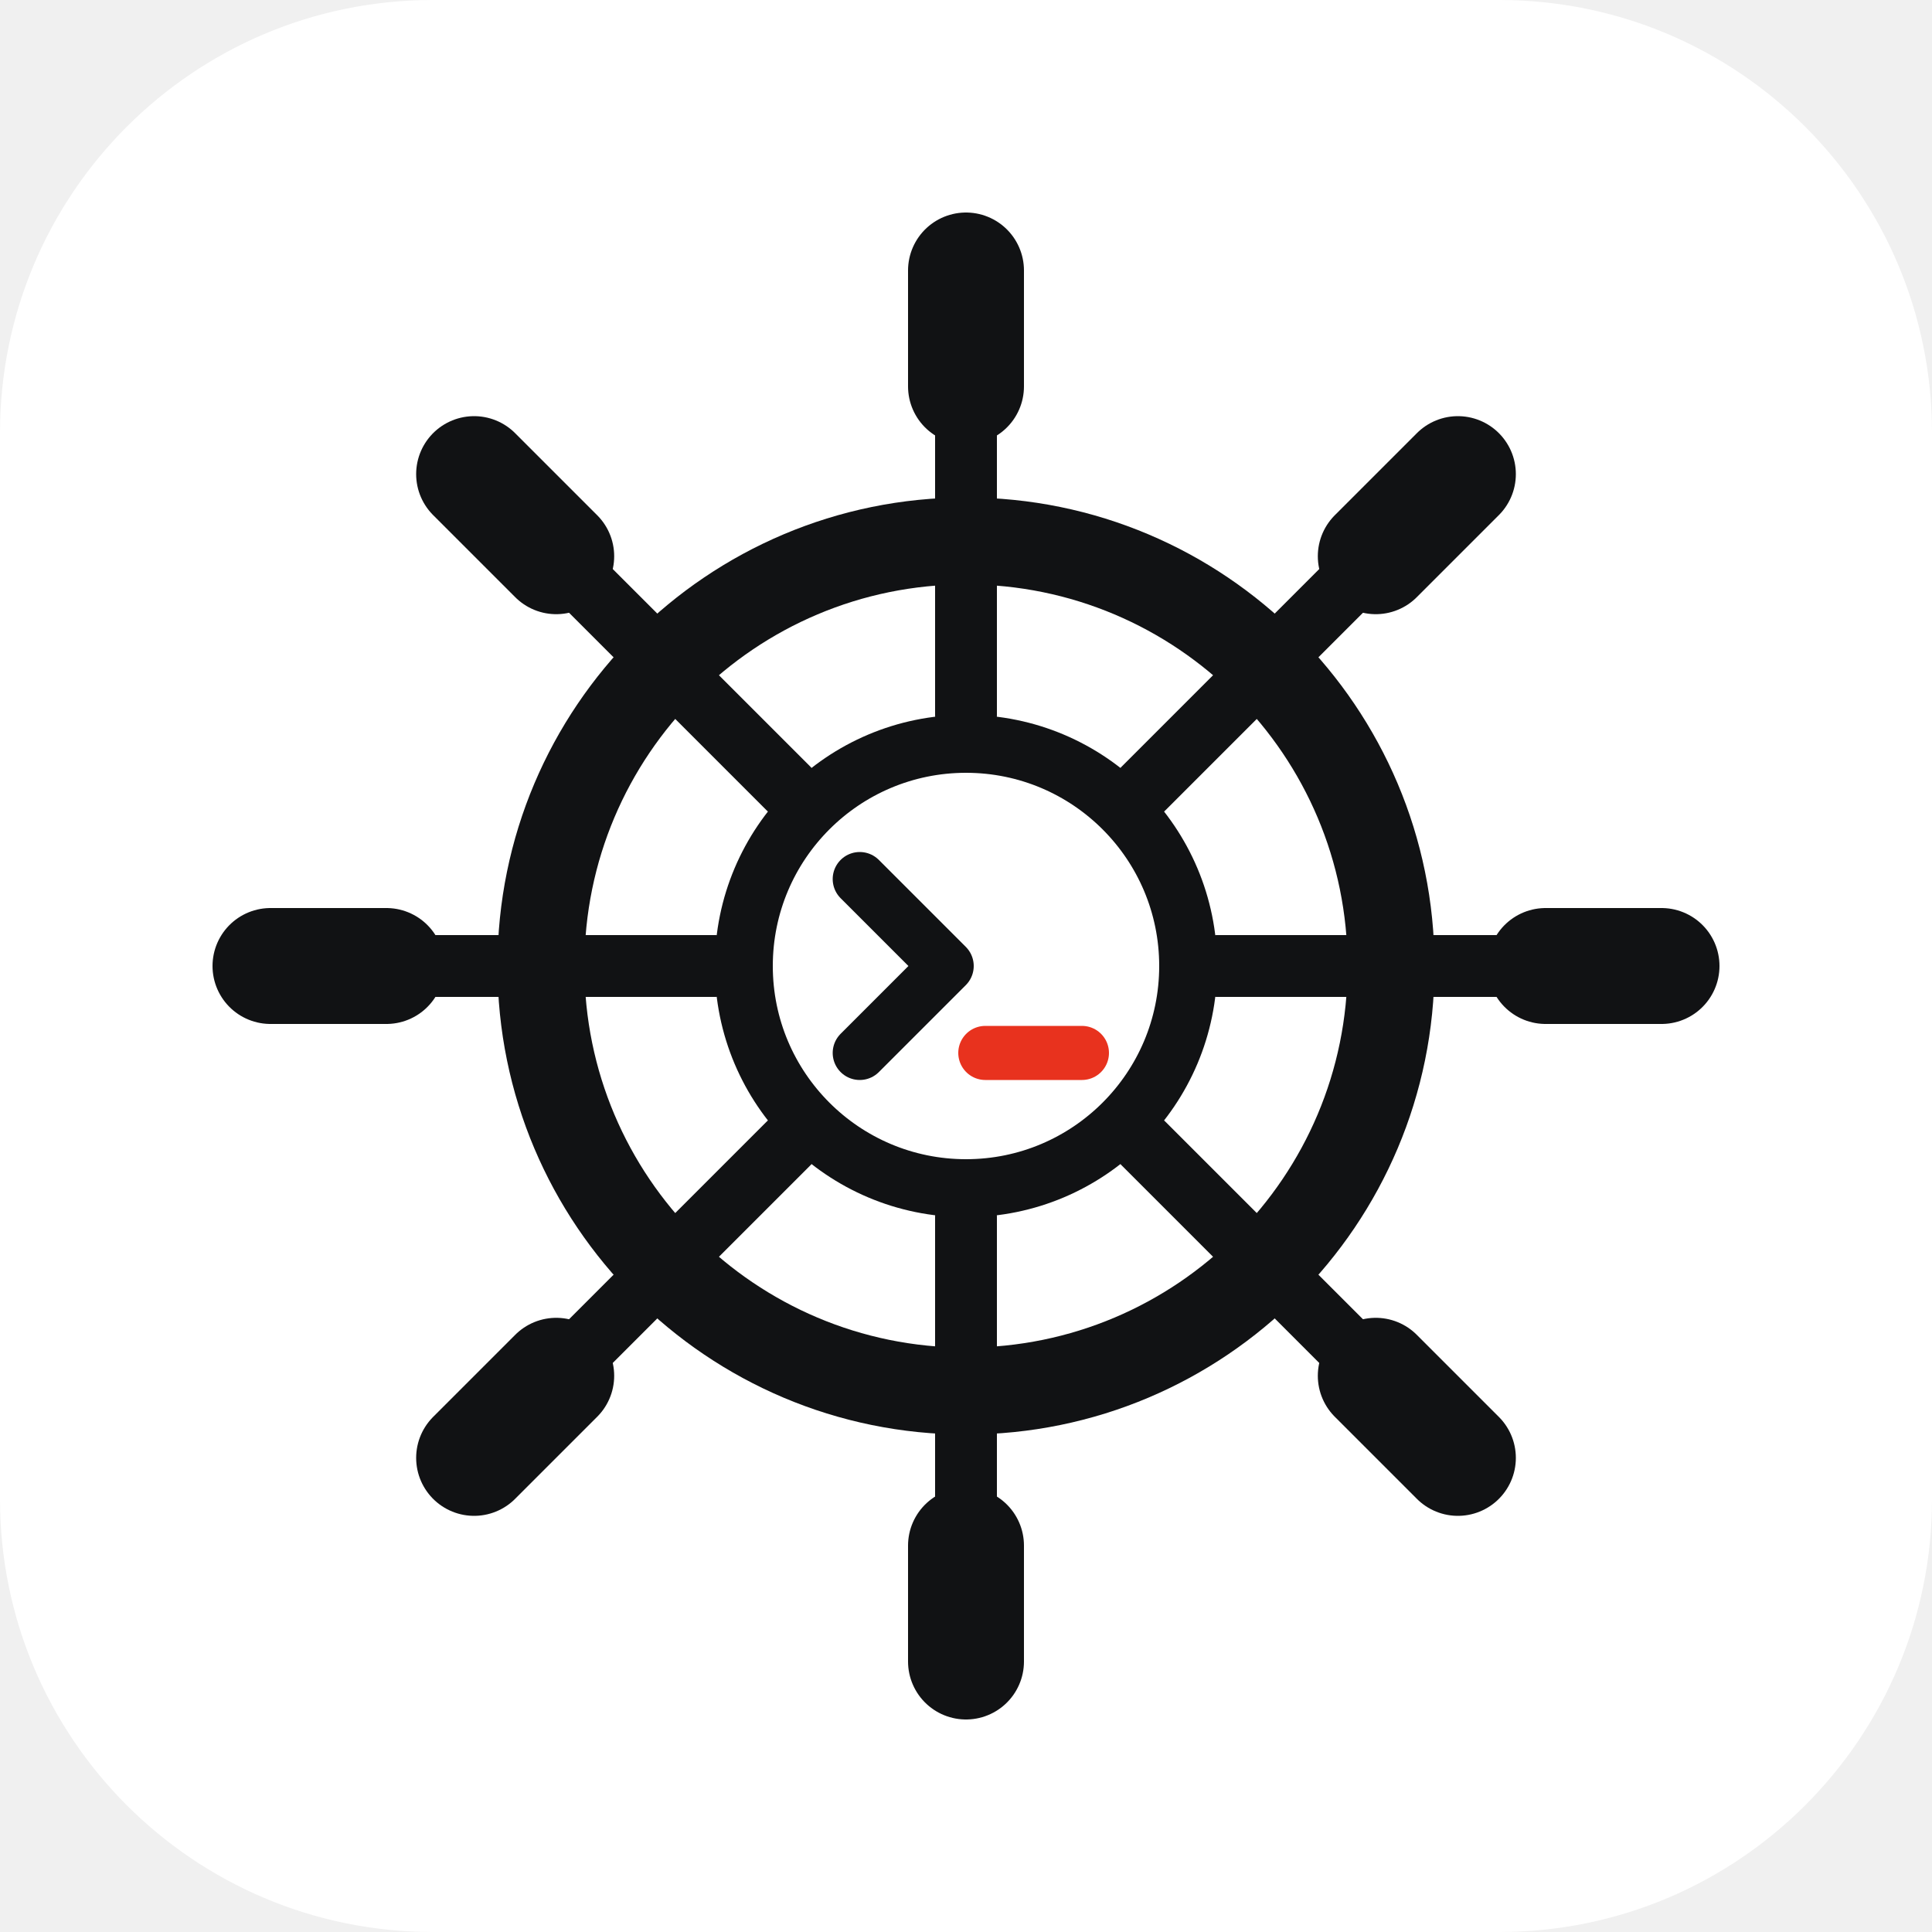
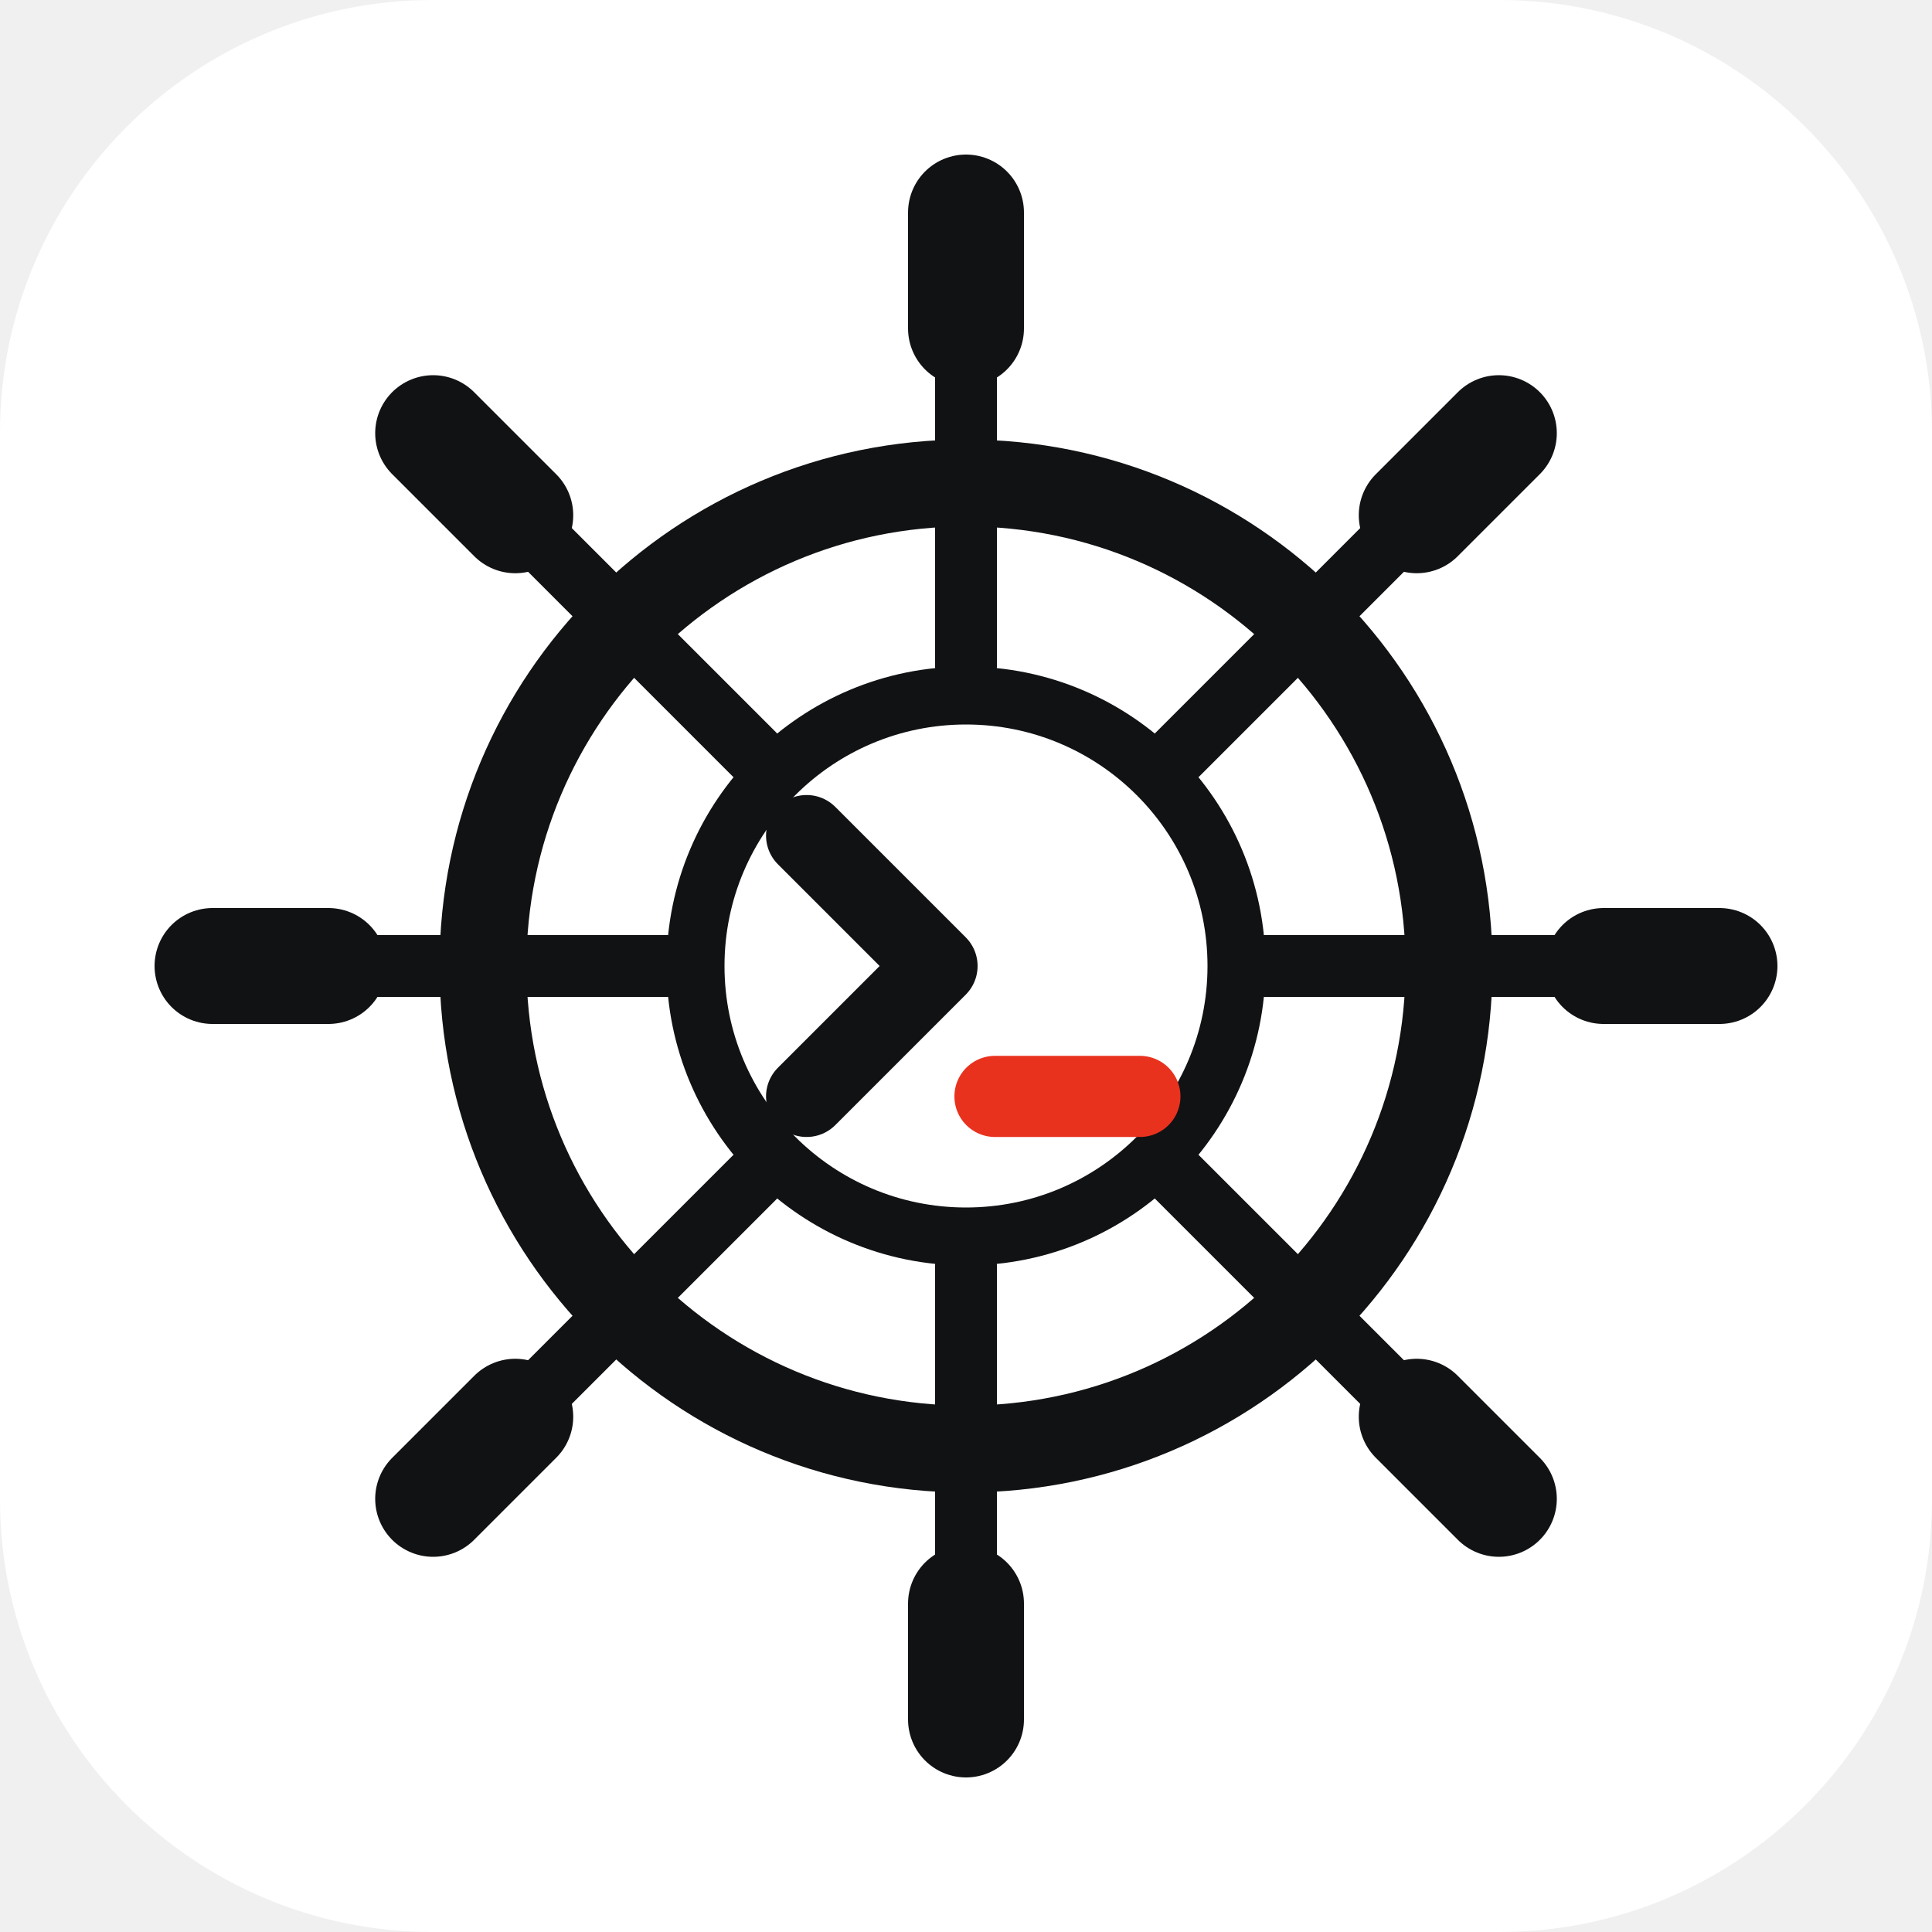
<svg xmlns="http://www.w3.org/2000/svg" viewBox="0 0 100 100" width="1024" height="1024" aria-hidden="true" style="display: block">
  <rect width="100" height="100" rx="22.4" fill="#FFFFFF" />
-   <circle cx="50" cy="50" r="22" fill="none" stroke="#111214" stroke-width="4.5" />
-   <circle cx="50" cy="50" r="11.5" fill="none" stroke="#111214" stroke-width="3" />
-   <line x1="50.00" y1="37.00" x2="50.00" y2="28.00" stroke="#111214" stroke-width="3.2" stroke-linecap="round" />
-   <line x1="59.19" y1="40.81" x2="65.56" y2="34.44" stroke="#111214" stroke-width="3.2" stroke-linecap="round" />
-   <line x1="63.00" y1="50.00" x2="72.00" y2="50.00" stroke="#111214" stroke-width="3.2" stroke-linecap="round" />
-   <line x1="59.19" y1="59.19" x2="65.56" y2="65.56" stroke="#111214" stroke-width="3.2" stroke-linecap="round" />
-   <line x1="50.00" y1="63.00" x2="50.00" y2="72.00" stroke="#111214" stroke-width="3.2" stroke-linecap="round" />
-   <line x1="40.81" y1="59.19" x2="34.44" y2="65.56" stroke="#111214" stroke-width="3.2" stroke-linecap="round" />
-   <line x1="37.00" y1="50.00" x2="28.00" y2="50.00" stroke="#111214" stroke-width="3.2" stroke-linecap="round" />
-   <line x1="40.81" y1="40.81" x2="34.44" y2="34.44" stroke="#111214" stroke-width="3.2" stroke-linecap="round" />
-   <line x1="50.00" y1="28.00" x2="50.00" y2="21.00" stroke="#111214" stroke-width="3.2" stroke-linecap="round" />
-   <line x1="50.00" y1="20.00" x2="50.00" y2="14.00" stroke="#111214" stroke-width="6" stroke-linecap="round" />
-   <line x1="65.56" y1="34.44" x2="70.51" y2="29.49" stroke="#111214" stroke-width="3.2" stroke-linecap="round" />
-   <line x1="71.21" y1="28.79" x2="75.46" y2="24.54" stroke="#111214" stroke-width="6" stroke-linecap="round" />
-   <line x1="72.00" y1="50.00" x2="79.00" y2="50.00" stroke="#111214" stroke-width="3.2" stroke-linecap="round" />
-   <line x1="80.00" y1="50.00" x2="86.00" y2="50.00" stroke="#111214" stroke-width="6" stroke-linecap="round" />
-   <line x1="65.56" y1="65.56" x2="70.51" y2="70.51" stroke="#111214" stroke-width="3.2" stroke-linecap="round" />
-   <line x1="71.21" y1="71.21" x2="75.46" y2="75.46" stroke="#111214" stroke-width="6" stroke-linecap="round" />
-   <line x1="50.00" y1="72.00" x2="50.00" y2="79.00" stroke="#111214" stroke-width="3.2" stroke-linecap="round" />
-   <line x1="50.00" y1="80.00" x2="50.00" y2="86.00" stroke="#111214" stroke-width="6" stroke-linecap="round" />
-   <line x1="34.44" y1="65.56" x2="29.49" y2="70.51" stroke="#111214" stroke-width="3.2" stroke-linecap="round" />
-   <line x1="28.79" y1="71.21" x2="24.54" y2="75.46" stroke="#111214" stroke-width="6" stroke-linecap="round" />
-   <line x1="28.00" y1="50.00" x2="21.00" y2="50.00" stroke="#111214" stroke-width="3.2" stroke-linecap="round" />
-   <line x1="20.00" y1="50.00" x2="14.00" y2="50.00" stroke="#111214" stroke-width="6" stroke-linecap="round" />
-   <line x1="34.44" y1="34.44" x2="29.49" y2="29.49" stroke="#111214" stroke-width="3.2" stroke-linecap="round" />
-   <line x1="28.79" y1="28.79" x2="24.54" y2="24.54" stroke="#111214" stroke-width="6" stroke-linecap="round" />
-   <polyline points="44.50,45.50 49.00,50.00 44.50,54.50" fill="none" stroke="#111214" stroke-width="2.80" stroke-linecap="round" stroke-linejoin="round" />
-   <line x1="51.00" y1="54.50" x2="56.00" y2="54.50" stroke="#E8321E" stroke-width="2.80" stroke-linecap="round" />
+   <circle cx="50" cy="50" r="25" fill="none" stroke="#111214" stroke-width="4.5" />
+   <circle cx="50" cy="50" r="14" fill="none" stroke="#111214" stroke-width="3" />
+   <line x1="50.00" y1="34.50" x2="50.00" y2="25.00" stroke="#111214" stroke-width="3.2" stroke-linecap="round" />
+   <line x1="60.96" y1="39.04" x2="67.68" y2="32.32" stroke="#111214" stroke-width="3.2" stroke-linecap="round" />
+   <line x1="65.50" y1="50.00" x2="75.00" y2="50.00" stroke="#111214" stroke-width="3.2" stroke-linecap="round" />
+   <line x1="60.96" y1="60.96" x2="67.68" y2="67.68" stroke="#111214" stroke-width="3.2" stroke-linecap="round" />
+   <line x1="50.00" y1="65.50" x2="50.00" y2="75.00" stroke="#111214" stroke-width="3.2" stroke-linecap="round" />
+   <line x1="39.04" y1="60.96" x2="32.32" y2="67.68" stroke="#111214" stroke-width="3.2" stroke-linecap="round" />
+   <line x1="34.50" y1="50.00" x2="25.00" y2="50.00" stroke="#111214" stroke-width="3.2" stroke-linecap="round" />
+   <line x1="39.04" y1="39.04" x2="32.32" y2="32.32" stroke="#111214" stroke-width="3.2" stroke-linecap="round" />
+   <line x1="50.00" y1="25.00" x2="50.00" y2="18.00" stroke="#111214" stroke-width="3.2" stroke-linecap="round" />
+   <line x1="50.00" y1="17.00" x2="50.00" y2="11.00" stroke="#111214" stroke-width="6" stroke-linecap="round" />
+   <line x1="67.68" y1="32.32" x2="72.63" y2="27.37" stroke="#111214" stroke-width="3.2" stroke-linecap="round" />
+   <line x1="73.33" y1="26.67" x2="77.58" y2="22.42" stroke="#111214" stroke-width="6" stroke-linecap="round" />
+   <line x1="75.00" y1="50.00" x2="82.00" y2="50.00" stroke="#111214" stroke-width="3.2" stroke-linecap="round" />
+   <line x1="83.00" y1="50.00" x2="89.00" y2="50.00" stroke="#111214" stroke-width="6" stroke-linecap="round" />
+   <line x1="67.68" y1="67.68" x2="72.63" y2="72.63" stroke="#111214" stroke-width="3.2" stroke-linecap="round" />
+   <line x1="73.33" y1="73.33" x2="77.58" y2="77.58" stroke="#111214" stroke-width="6" stroke-linecap="round" />
+   <line x1="50.00" y1="75.00" x2="50.00" y2="82.00" stroke="#111214" stroke-width="3.2" stroke-linecap="round" />
+   <line x1="50.00" y1="83.00" x2="50.00" y2="89.00" stroke="#111214" stroke-width="6" stroke-linecap="round" />
+   <line x1="32.32" y1="67.68" x2="27.37" y2="72.63" stroke="#111214" stroke-width="3.2" stroke-linecap="round" />
+   <line x1="26.67" y1="73.33" x2="22.42" y2="77.58" stroke="#111214" stroke-width="6" stroke-linecap="round" />
+   <line x1="25.00" y1="50.00" x2="18.00" y2="50.00" stroke="#111214" stroke-width="3.2" stroke-linecap="round" />
+   <line x1="17.00" y1="50.00" x2="11.00" y2="50.00" stroke="#111214" stroke-width="6" stroke-linecap="round" />
+   <line x1="32.32" y1="32.32" x2="27.37" y2="27.37" stroke="#111214" stroke-width="3.2" stroke-linecap="round" />
+   <line x1="26.67" y1="26.67" x2="22.42" y2="22.42" stroke="#111214" stroke-width="6" stroke-linecap="round" />
+   <polyline points="41.75,43.25 48.50,50.00 41.75,56.75" fill="none" stroke="#111214" stroke-width="4.20" stroke-linecap="round" stroke-linejoin="round" />
+   <line x1="51.50" y1="56.75" x2="59.00" y2="56.75" stroke="#E8321E" stroke-width="4.20" stroke-linecap="round" />
</svg>
